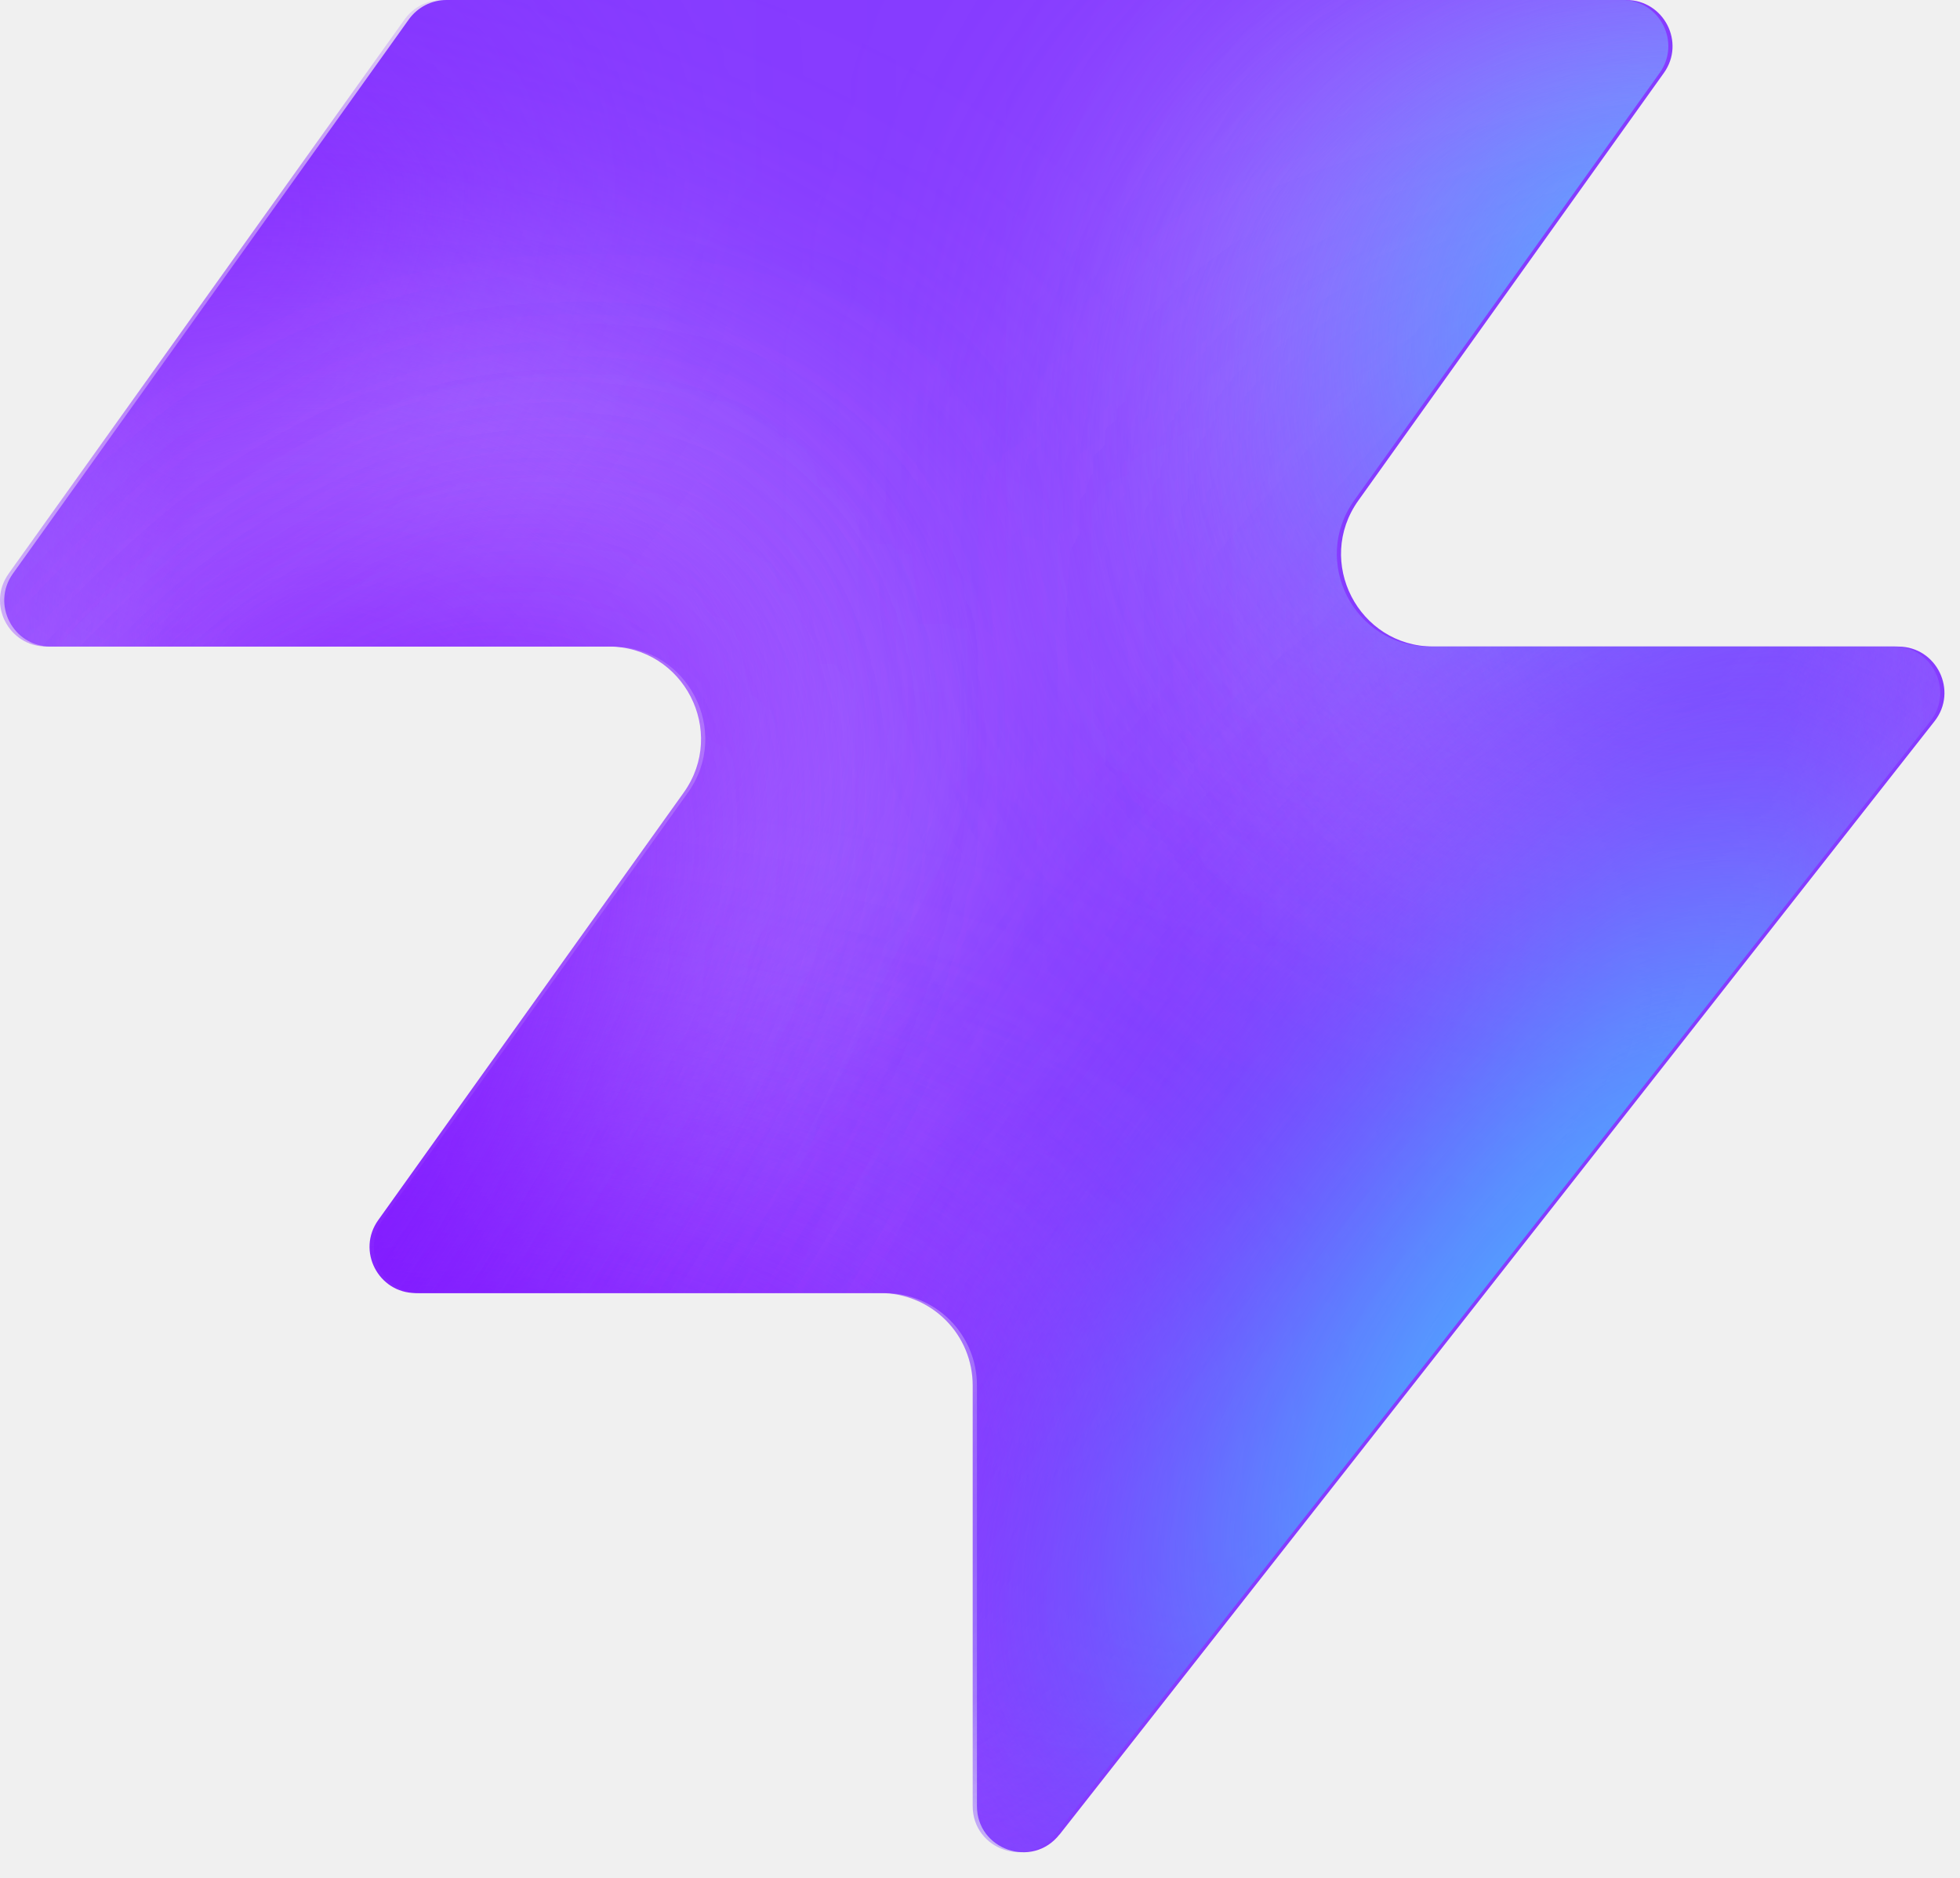
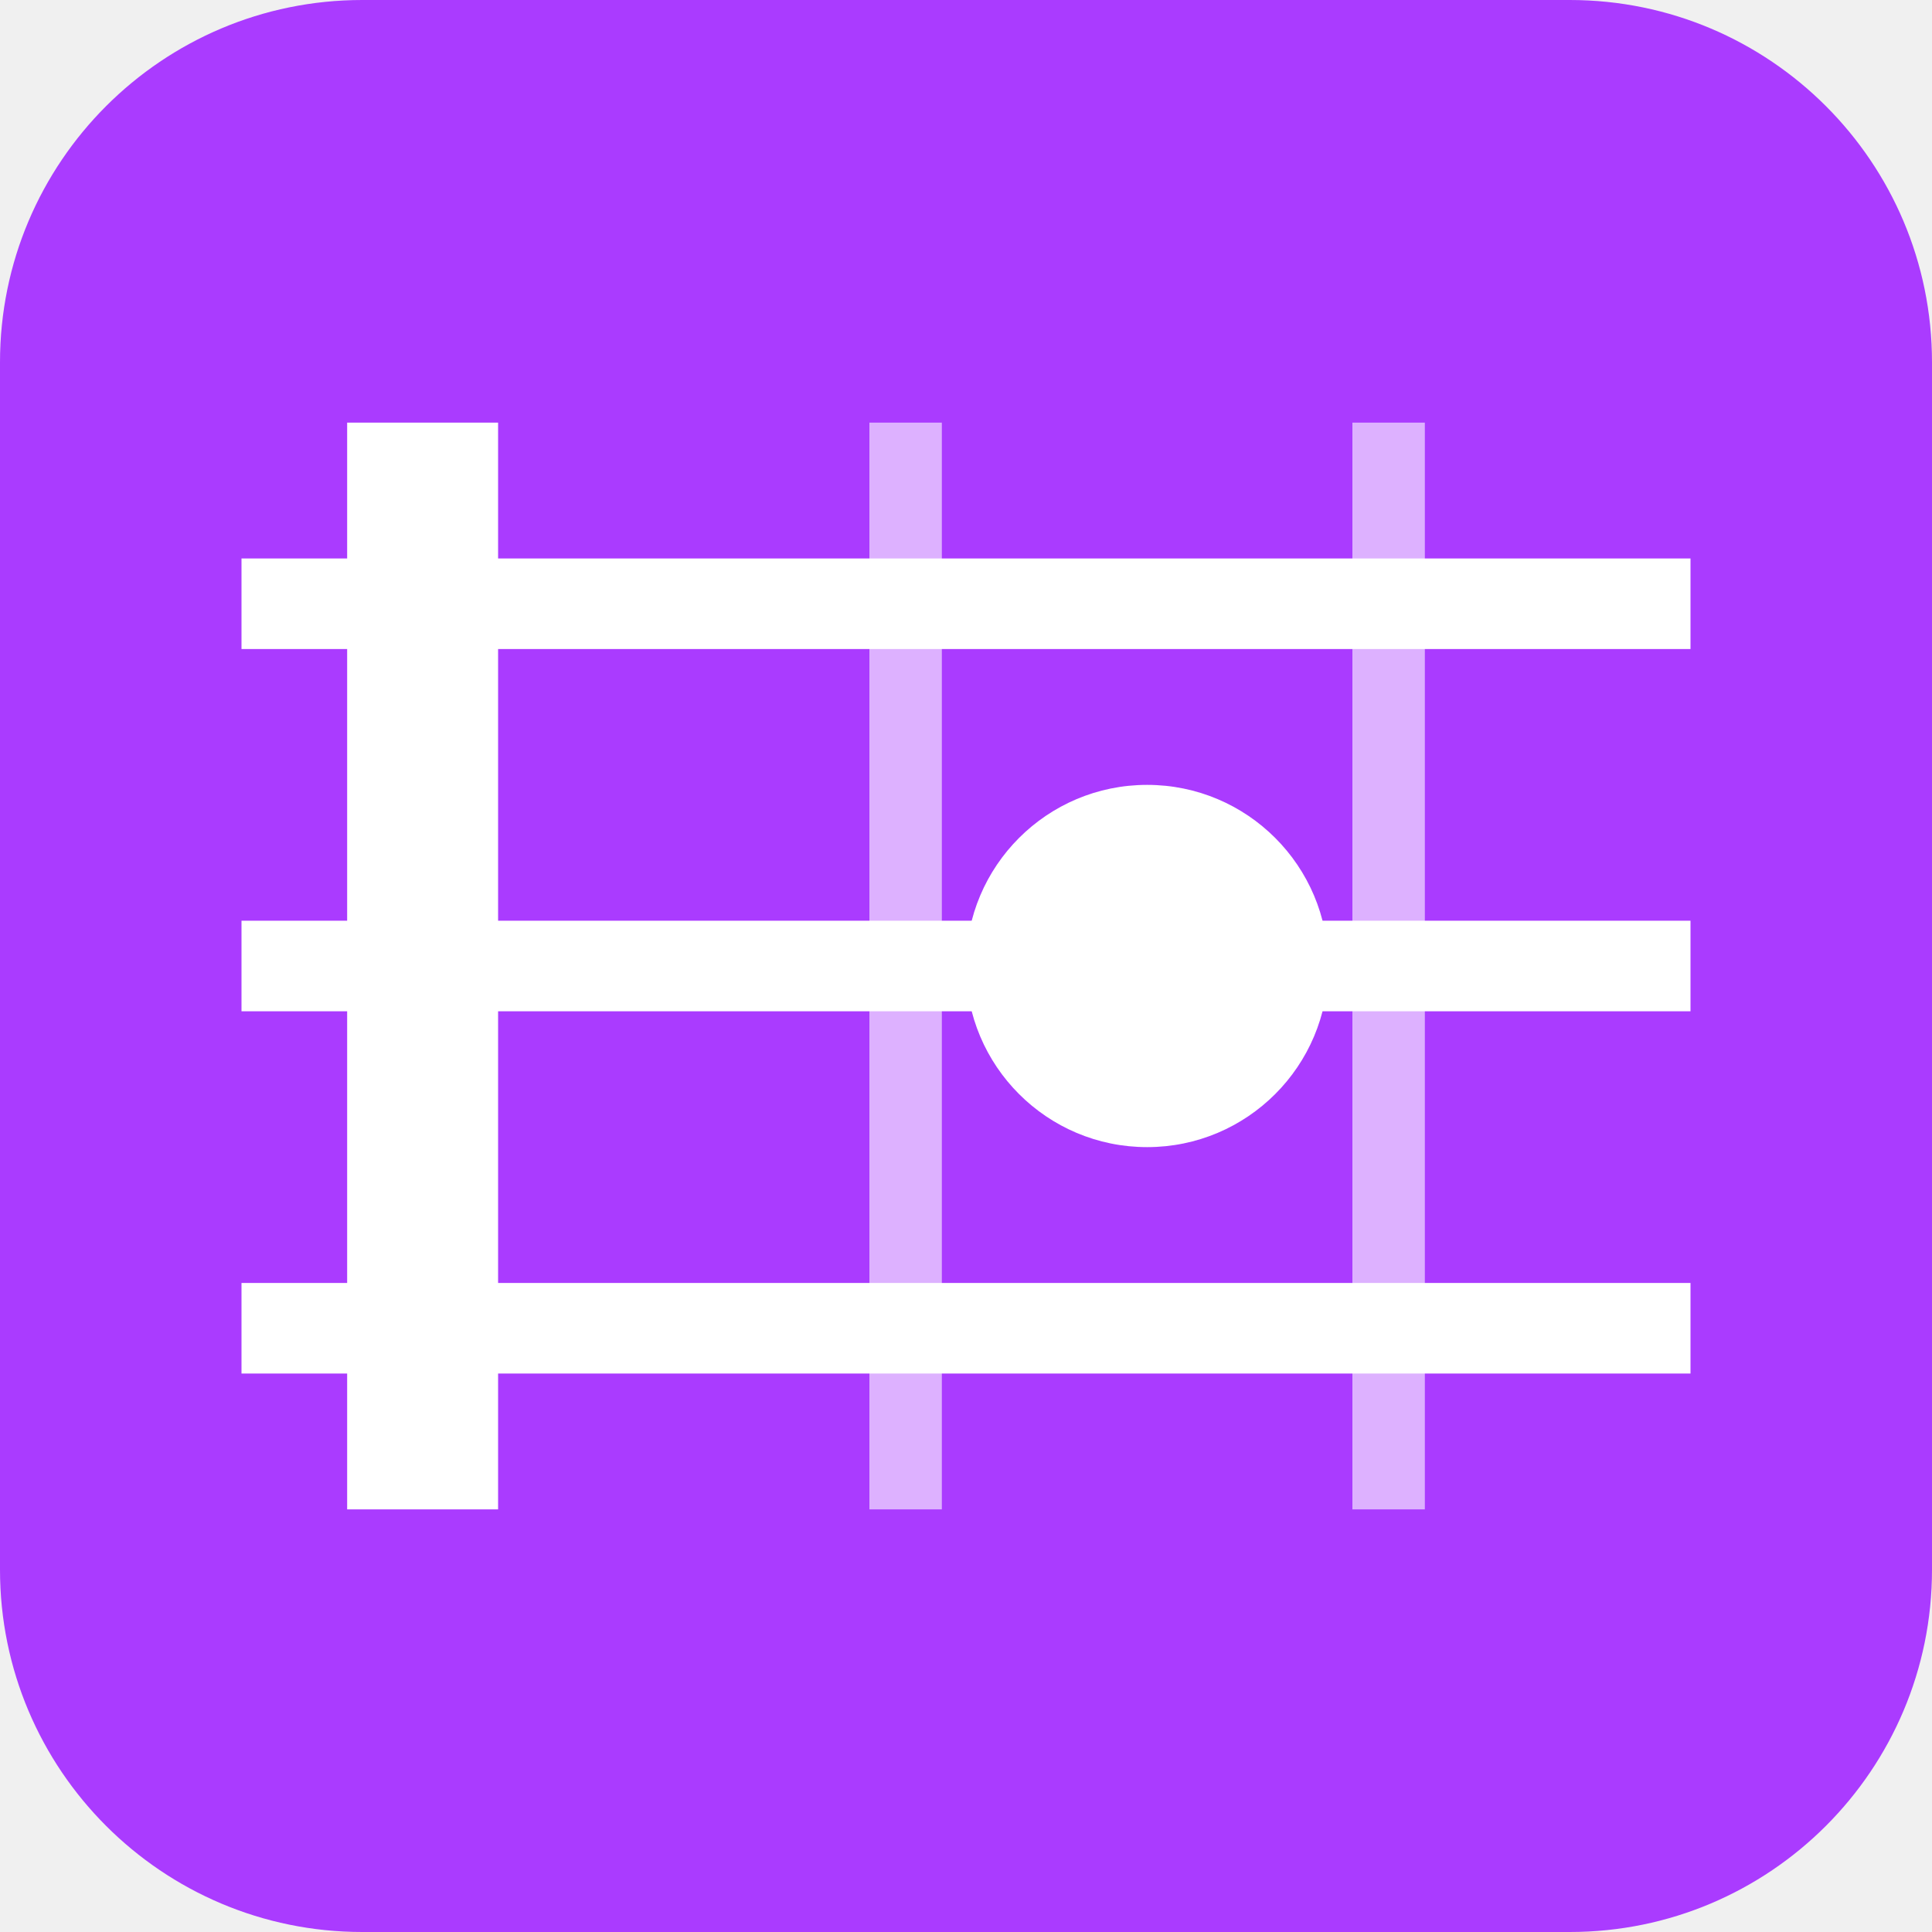
- <svg xmlns="http://www.w3.org/2000/svg" width="48" height="46" fill="none" viewBox="0 0 48 46">
-   <path fill="#863bff" d="M25.946 44.938c-.664.845-2.021.375-2.021-.698V33.937a2.26 2.26 0 0 0-2.262-2.262H10.287c-.92 0-1.456-1.04-.92-1.788l7.48-10.471c1.07-1.497 0-3.578-1.842-3.578H1.237c-.92 0-1.456-1.04-.92-1.788L10.013.474c.214-.297.556-.474.92-.474h28.894c.92 0 1.456 1.04.92 1.788l-7.48 10.471c-1.07 1.498 0 3.579 1.842 3.579h11.377c.943 0 1.473 1.088.89 1.83L25.947 44.94z" style="fill:#863bff;fill:color(display-p3 .525 .23 1);fill-opacity:1" />
-   <mask id="a" width="48" height="46" x="0" y="0" maskUnits="userSpaceOnUse" style="mask-type:alpha">
-     <path fill="#000" d="M25.842 44.938c-.664.844-2.021.375-2.021-.698V33.937a2.26 2.26 0 0 0-2.262-2.262H10.183c-.92 0-1.456-1.04-.92-1.788l7.48-10.471c1.07-1.498 0-3.579-1.842-3.579H1.133c-.92 0-1.456-1.04-.92-1.787L9.91.473c.214-.297.556-.474.92-.474h28.894c.92 0 1.456 1.04.92 1.788l-7.48 10.471c-1.07 1.498 0 3.578 1.842 3.578h11.377c.943 0 1.473 1.088.89 1.832L25.843 44.94z" style="fill:#000;fill-opacity:1" />
-   </mask>
-   <g mask="url(#a)">
-     <g filter="url(#b)">
-       <ellipse cx="5.508" cy="14.704" fill="#ede6ff" rx="5.508" ry="14.704" style="fill:#ede6ff;fill:color(display-p3 .927 .903 1);fill-opacity:1" transform="matrix(.00324 1 1 -.00324 -4.47 31.516)" />
-     </g>
-     <g filter="url(#c)">
-       <ellipse cx="10.399" cy="29.851" fill="#ede6ff" rx="10.399" ry="29.851" style="fill:#ede6ff;fill:color(display-p3 .927 .903 1);fill-opacity:1" transform="matrix(.00324 1 1 -.00324 -39.328 7.883)" />
-     </g>
-     <g filter="url(#d)">
-       <ellipse cx="5.508" cy="30.487" fill="#7e14ff" rx="5.508" ry="30.487" style="fill:#7e14ff;fill:color(display-p3 .492 .077 1);fill-opacity:1" transform="rotate(89.814 -25.913 -14.639)scale(1 -1)" />
-     </g>
-     <g filter="url(#e)">
-       <ellipse cx="5.508" cy="30.599" fill="#7e14ff" rx="5.508" ry="30.599" style="fill:#7e14ff;fill:color(display-p3 .492 .077 1);fill-opacity:1" transform="rotate(89.814 -32.644 -3.334)scale(1 -1)" />
-     </g>
-     <g filter="url(#f)">
-       <ellipse cx="5.508" cy="30.599" fill="#7e14ff" rx="5.508" ry="30.599" style="fill:#7e14ff;fill:color(display-p3 .492 .077 1);fill-opacity:1" transform="matrix(.00324 1 1 -.00324 -34.34 30.47)" />
-     </g>
-     <g filter="url(#g)">
-       <ellipse cx="14.072" cy="22.078" fill="#ede6ff" rx="14.072" ry="22.078" style="fill:#ede6ff;fill:color(display-p3 .927 .903 1);fill-opacity:1" transform="rotate(93.35 24.506 48.493)scale(-1 1)" />
-     </g>
-     <g filter="url(#h)">
-       <ellipse cx="3.47" cy="21.501" fill="#7e14ff" rx="3.47" ry="21.501" style="fill:#7e14ff;fill:color(display-p3 .492 .077 1);fill-opacity:1" transform="rotate(89.009 28.708 47.59)scale(-1 1)" />
-     </g>
-     <g filter="url(#i)">
-       <ellipse cx="3.47" cy="21.501" fill="#7e14ff" rx="3.47" ry="21.501" style="fill:#7e14ff;fill:color(display-p3 .492 .077 1);fill-opacity:1" transform="rotate(89.009 28.708 47.59)scale(-1 1)" />
-     </g>
-     <g filter="url(#j)">
-       <ellipse cx=".387" cy="8.972" fill="#7e14ff" rx="4.407" ry="29.108" style="fill:#7e14ff;fill:color(display-p3 .492 .077 1);fill-opacity:1" transform="rotate(39.51 .387 8.972)" />
-     </g>
-     <g filter="url(#k)">
-       <ellipse cx="47.523" cy="-6.092" fill="#7e14ff" rx="4.407" ry="29.108" style="fill:#7e14ff;fill:color(display-p3 .492 .077 1);fill-opacity:1" transform="rotate(37.892 47.523 -6.092)" />
-     </g>
-     <g filter="url(#l)">
-       <ellipse cx="41.412" cy="6.333" fill="#47bfff" rx="5.971" ry="9.665" style="fill:#47bfff;fill:color(display-p3 .28 .748 1);fill-opacity:1" transform="rotate(37.892 41.412 6.333)" />
-     </g>
-     <g filter="url(#m)">
-       <ellipse cx="-1.879" cy="38.332" fill="#7e14ff" rx="4.407" ry="29.108" style="fill:#7e14ff;fill:color(display-p3 .492 .077 1);fill-opacity:1" transform="rotate(37.892 -1.88 38.332)" />
-     </g>
-     <g filter="url(#n)">
-       <ellipse cx="-1.879" cy="38.332" fill="#7e14ff" rx="4.407" ry="29.108" style="fill:#7e14ff;fill:color(display-p3 .492 .077 1);fill-opacity:1" transform="rotate(37.892 -1.88 38.332)" />
-     </g>
-     <g filter="url(#o)">
-       <ellipse cx="35.651" cy="29.907" fill="#7e14ff" rx="4.407" ry="29.108" style="fill:#7e14ff;fill:color(display-p3 .492 .077 1);fill-opacity:1" transform="rotate(37.892 35.651 29.907)" />
-     </g>
-     <g filter="url(#p)">
-       <ellipse cx="38.418" cy="32.4" fill="#47bfff" rx="5.971" ry="15.297" style="fill:#47bfff;fill:color(display-p3 .28 .748 1);fill-opacity:1" transform="rotate(37.892 38.418 32.4)" />
-     </g>
-   </g>
-   <defs>
-     <filter id="b" width="60.045" height="41.654" x="-19.77" y="16.149" color-interpolation-filters="sRGB" filterUnits="userSpaceOnUse">
-       <feFlood flood-opacity="0" result="BackgroundImageFix" />
-       <feBlend in="SourceGraphic" in2="BackgroundImageFix" result="shape" />
-       <feGaussianBlur result="effect1_foregroundBlur_2002_17158" stdDeviation="7.659" />
-     </filter>
-     <filter id="c" width="90.34" height="51.437" x="-54.613" y="-7.533" color-interpolation-filters="sRGB" filterUnits="userSpaceOnUse">
-       <feFlood flood-opacity="0" result="BackgroundImageFix" />
-       <feBlend in="SourceGraphic" in2="BackgroundImageFix" result="shape" />
-       <feGaussianBlur result="effect1_foregroundBlur_2002_17158" stdDeviation="7.659" />
-     </filter>
-     <filter id="d" width="79.355" height="29.4" x="-49.64" y="2.03" color-interpolation-filters="sRGB" filterUnits="userSpaceOnUse">
-       <feFlood flood-opacity="0" result="BackgroundImageFix" />
-       <feBlend in="SourceGraphic" in2="BackgroundImageFix" result="shape" />
-       <feGaussianBlur result="effect1_foregroundBlur_2002_17158" stdDeviation="4.596" />
-     </filter>
-     <filter id="e" width="79.579" height="29.4" x="-45.045" y="20.029" color-interpolation-filters="sRGB" filterUnits="userSpaceOnUse">
-       <feFlood flood-opacity="0" result="BackgroundImageFix" />
-       <feBlend in="SourceGraphic" in2="BackgroundImageFix" result="shape" />
-       <feGaussianBlur result="effect1_foregroundBlur_2002_17158" stdDeviation="4.596" />
-     </filter>
-     <filter id="f" width="79.579" height="29.4" x="-43.513" y="21.178" color-interpolation-filters="sRGB" filterUnits="userSpaceOnUse">
-       <feFlood flood-opacity="0" result="BackgroundImageFix" />
-       <feBlend in="SourceGraphic" in2="BackgroundImageFix" result="shape" />
-       <feGaussianBlur result="effect1_foregroundBlur_2002_17158" stdDeviation="4.596" />
-     </filter>
-     <filter id="g" width="74.749" height="58.852" x="15.756" y="-17.901" color-interpolation-filters="sRGB" filterUnits="userSpaceOnUse">
-       <feFlood flood-opacity="0" result="BackgroundImageFix" />
-       <feBlend in="SourceGraphic" in2="BackgroundImageFix" result="shape" />
-       <feGaussianBlur result="effect1_foregroundBlur_2002_17158" stdDeviation="7.659" />
-     </filter>
-     <filter id="h" width="61.377" height="25.362" x="23.548" y="2.284" color-interpolation-filters="sRGB" filterUnits="userSpaceOnUse">
-       <feFlood flood-opacity="0" result="BackgroundImageFix" />
-       <feBlend in="SourceGraphic" in2="BackgroundImageFix" result="shape" />
-       <feGaussianBlur result="effect1_foregroundBlur_2002_17158" stdDeviation="4.596" />
-     </filter>
-     <filter id="i" width="61.377" height="25.362" x="23.548" y="2.284" color-interpolation-filters="sRGB" filterUnits="userSpaceOnUse">
-       <feFlood flood-opacity="0" result="BackgroundImageFix" />
-       <feBlend in="SourceGraphic" in2="BackgroundImageFix" result="shape" />
-       <feGaussianBlur result="effect1_foregroundBlur_2002_17158" stdDeviation="4.596" />
-     </filter>
-     <filter id="j" width="56.045" height="63.649" x="-27.636" y="-22.853" color-interpolation-filters="sRGB" filterUnits="userSpaceOnUse">
-       <feFlood flood-opacity="0" result="BackgroundImageFix" />
-       <feBlend in="SourceGraphic" in2="BackgroundImageFix" result="shape" />
-       <feGaussianBlur result="effect1_foregroundBlur_2002_17158" stdDeviation="4.596" />
-     </filter>
-     <filter id="k" width="54.814" height="64.646" x="20.116" y="-38.415" color-interpolation-filters="sRGB" filterUnits="userSpaceOnUse">
-       <feFlood flood-opacity="0" result="BackgroundImageFix" />
-       <feBlend in="SourceGraphic" in2="BackgroundImageFix" result="shape" />
-       <feGaussianBlur result="effect1_foregroundBlur_2002_17158" stdDeviation="4.596" />
-     </filter>
-     <filter id="l" width="33.541" height="35.313" x="24.641" y="-11.323" color-interpolation-filters="sRGB" filterUnits="userSpaceOnUse">
-       <feFlood flood-opacity="0" result="BackgroundImageFix" />
-       <feBlend in="SourceGraphic" in2="BackgroundImageFix" result="shape" />
-       <feGaussianBlur result="effect1_foregroundBlur_2002_17158" stdDeviation="4.596" />
-     </filter>
-     <filter id="m" width="54.814" height="64.646" x="-29.286" y="6.009" color-interpolation-filters="sRGB" filterUnits="userSpaceOnUse">
-       <feFlood flood-opacity="0" result="BackgroundImageFix" />
-       <feBlend in="SourceGraphic" in2="BackgroundImageFix" result="shape" />
-       <feGaussianBlur result="effect1_foregroundBlur_2002_17158" stdDeviation="4.596" />
-     </filter>
-     <filter id="n" width="54.814" height="64.646" x="-29.286" y="6.009" color-interpolation-filters="sRGB" filterUnits="userSpaceOnUse">
-       <feFlood flood-opacity="0" result="BackgroundImageFix" />
-       <feBlend in="SourceGraphic" in2="BackgroundImageFix" result="shape" />
-       <feGaussianBlur result="effect1_foregroundBlur_2002_17158" stdDeviation="4.596" />
-     </filter>
-     <filter id="o" width="54.814" height="64.646" x="8.244" y="-2.416" color-interpolation-filters="sRGB" filterUnits="userSpaceOnUse">
-       <feFlood flood-opacity="0" result="BackgroundImageFix" />
-       <feBlend in="SourceGraphic" in2="BackgroundImageFix" result="shape" />
-       <feGaussianBlur result="effect1_foregroundBlur_2002_17158" stdDeviation="4.596" />
-     </filter>
-     <filter id="p" width="39.409" height="43.623" x="18.713" y="10.588" color-interpolation-filters="sRGB" filterUnits="userSpaceOnUse">
-       <feFlood flood-opacity="0" result="BackgroundImageFix" />
-       <feBlend in="SourceGraphic" in2="BackgroundImageFix" result="shape" />
-       <feGaussianBlur result="effect1_foregroundBlur_2002_17158" stdDeviation="4.596" />
-     </filter>
-   </defs>
+ <svg xmlns="http://www.w3.org/2000/svg" viewBox="0 0 32 32">
+   <rect width="32" height="32" rx="6" fill="#aa3bff" />
+   <line x1="7" y1="7" x2="7" y2="25" stroke="#fff" stroke-width="2.5" />
+   <line x1="15" y1="7" x2="15" y2="25" stroke="#fff" stroke-width="1.2" opacity="0.6" />
+   <line x1="23" y1="7" x2="23" y2="25" stroke="#fff" stroke-width="1.2" opacity="0.6" />
+   <line x1="4" y1="10" x2="28" y2="10" stroke="#fff" stroke-width="1.5" />
+   <line x1="4" y1="16" x2="28" y2="16" stroke="#fff" stroke-width="1.5" />
+   <line x1="4" y1="22" x2="28" y2="22" stroke="#fff" stroke-width="1.5" />
+   <circle cx="19" cy="16" r="3" fill="#fff" />
</svg>
